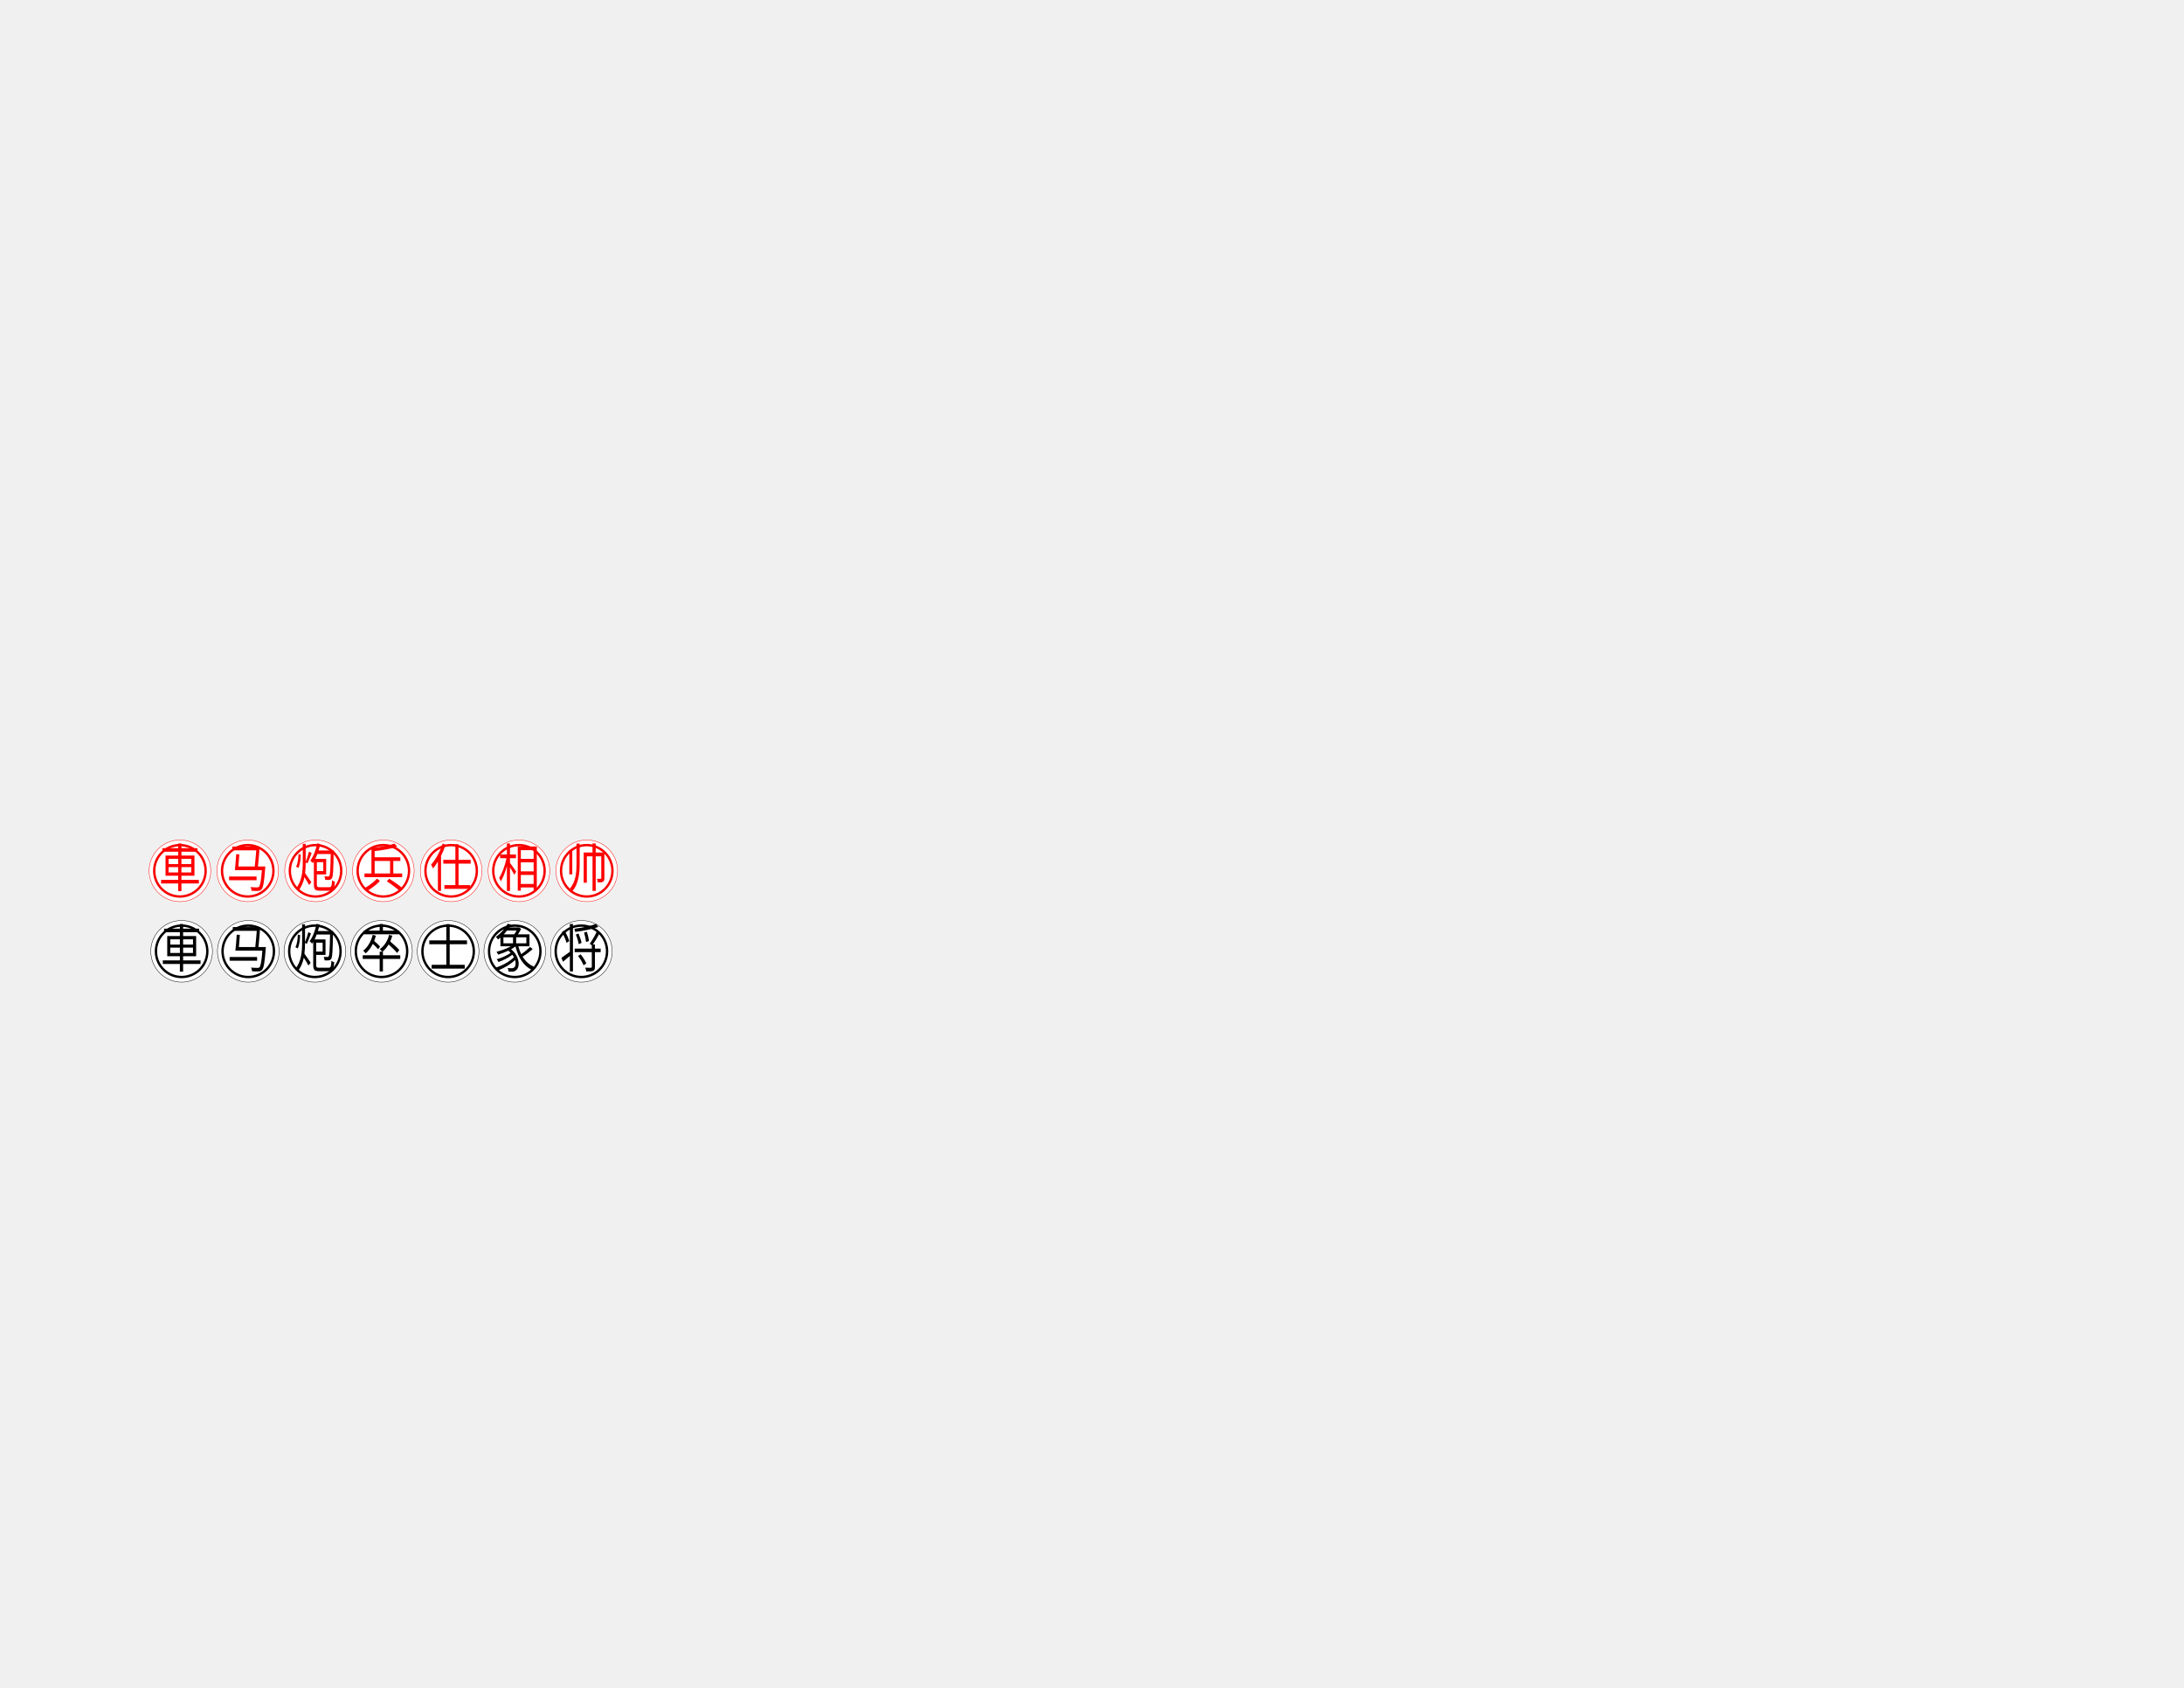
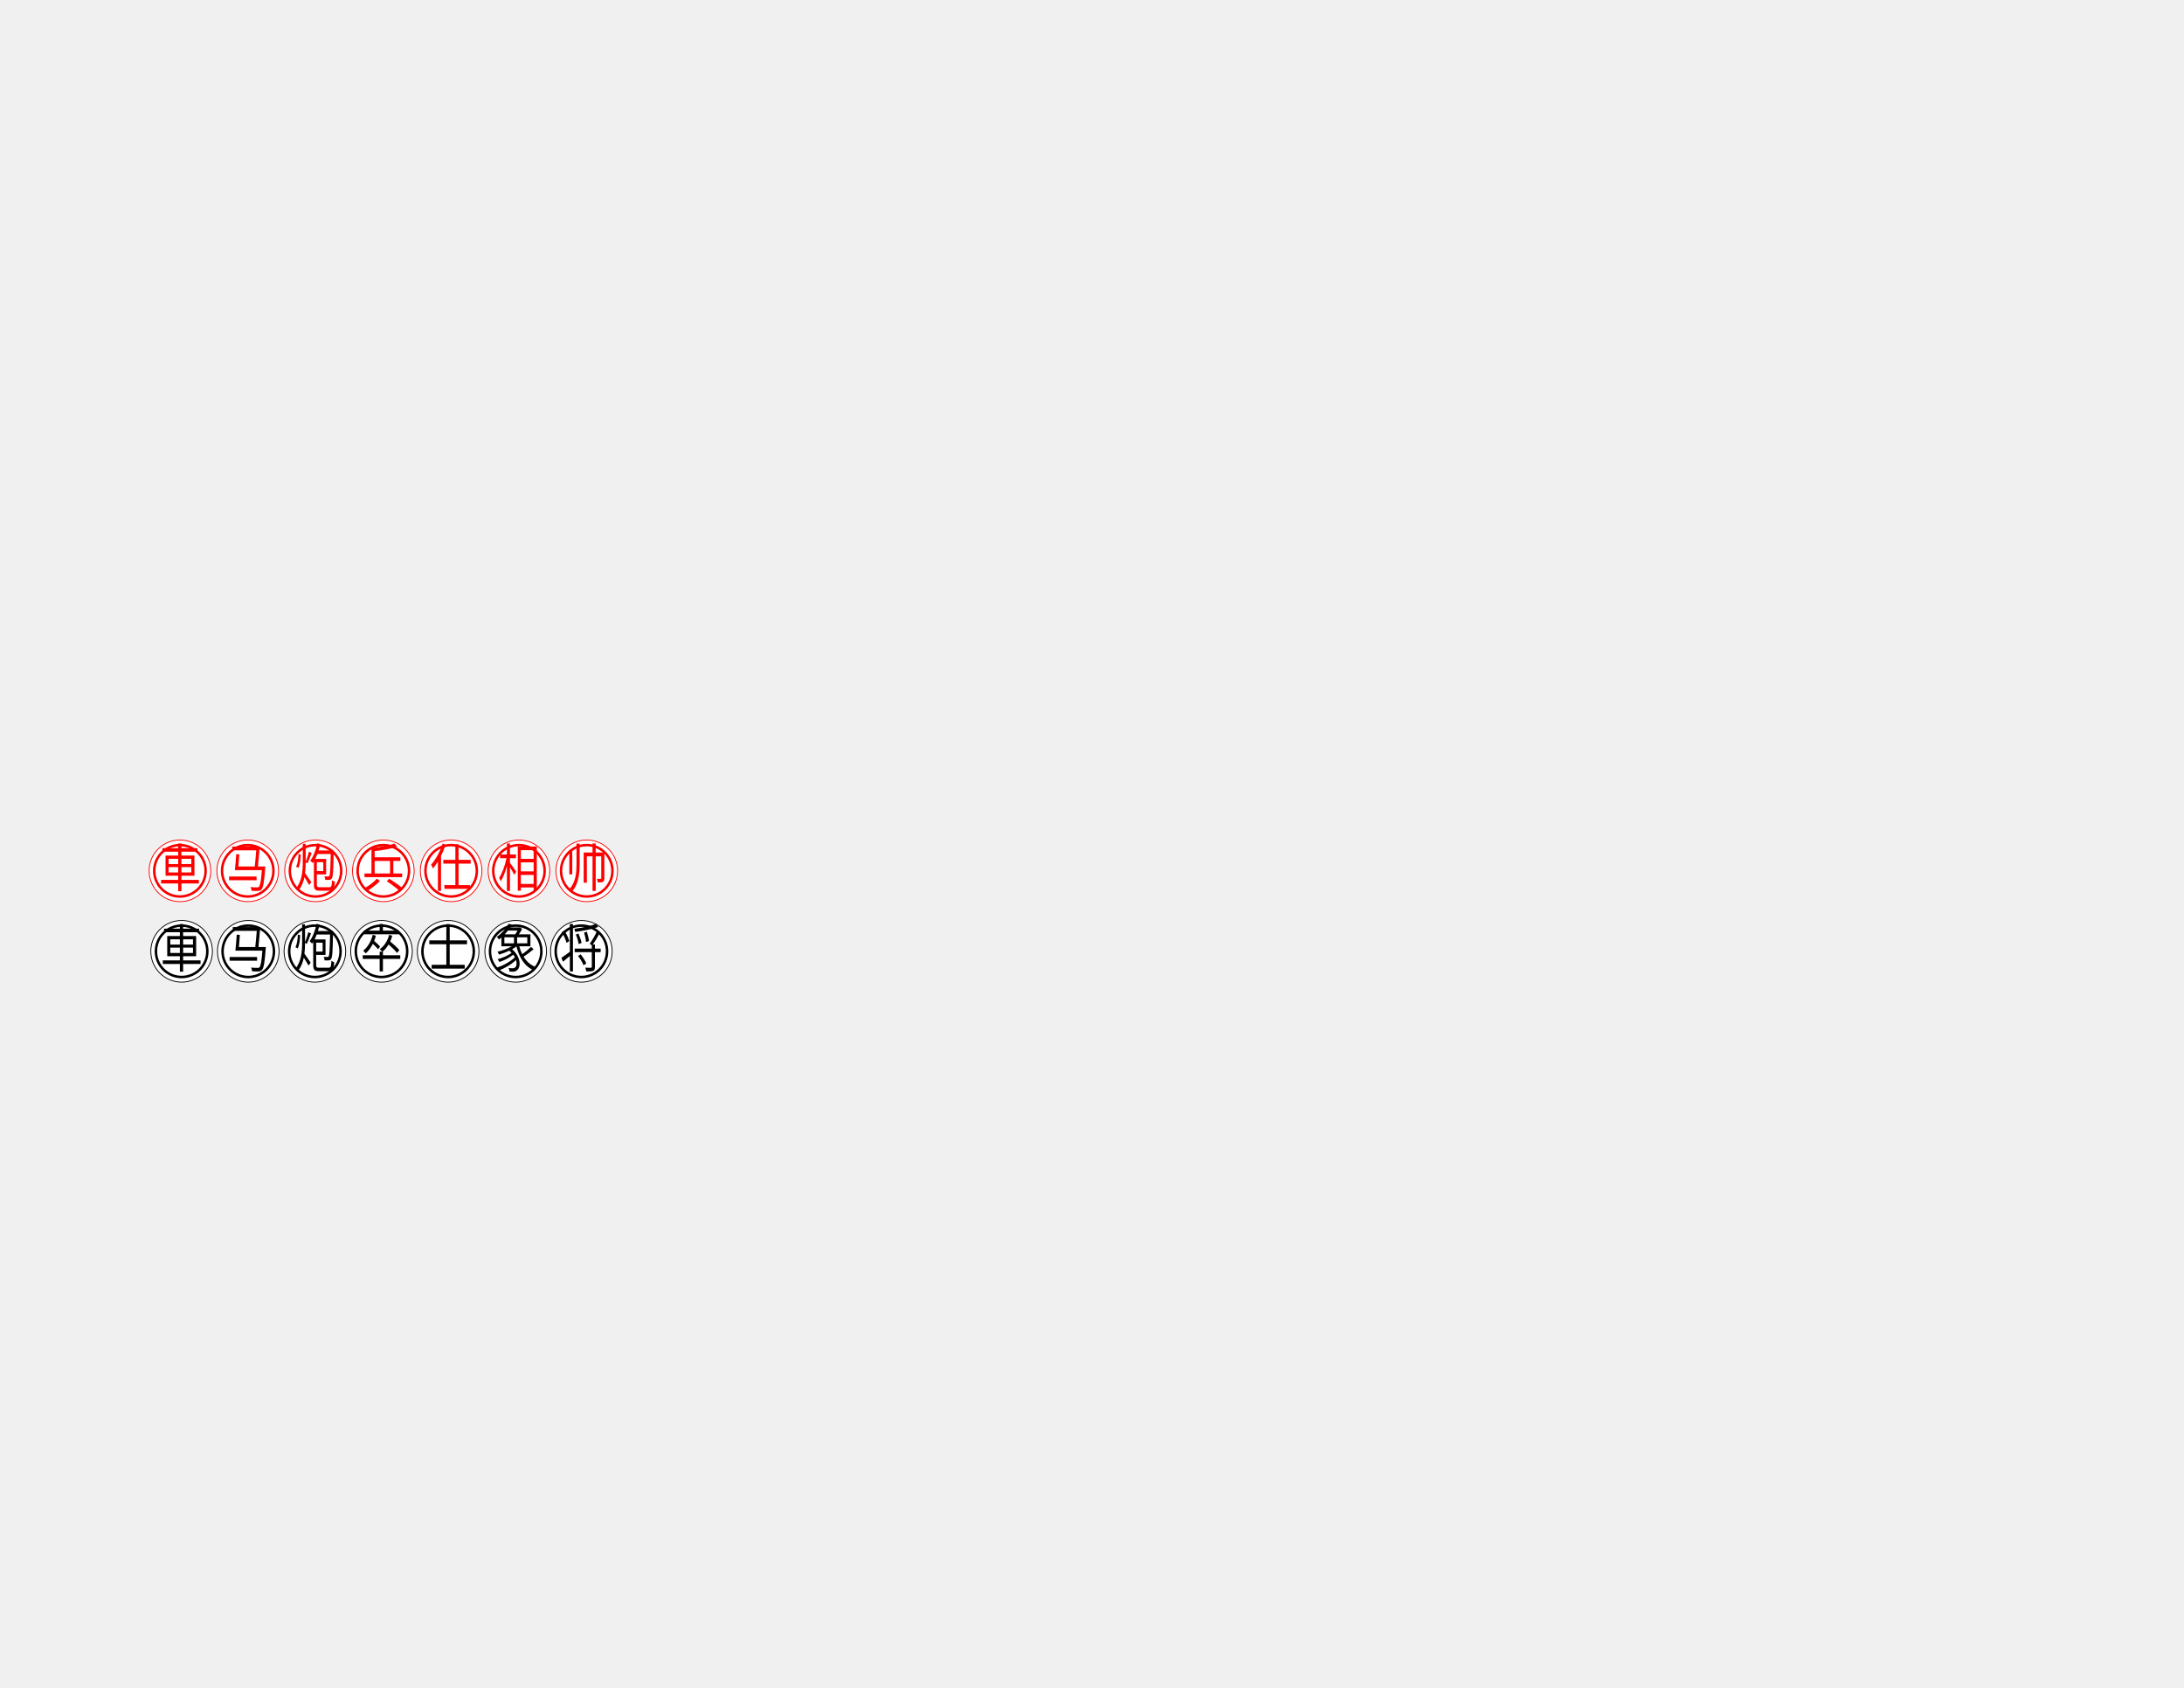
<svg xmlns="http://www.w3.org/2000/svg" xmlns:ns1="http://www.openswatchbook.org/uri/2009/osb" width="792pt" height="612pt" id="svg4693" version="1.1">
  <defs id="defs4695">
    <linearGradient id="linearGradient5061" ns1:paint="solid">
      <stop style="stop-color:#000000;stop-opacity:1;" offset="0" id="stop5059" />
    </linearGradient>
    <linearGradient id="linearGradient5041" ns1:paint="solid">
      <stop style="stop-color:#000000;stop-opacity:1;" offset="0" id="stop5039" />
    </linearGradient>
    <linearGradient id="linearGradient5027" ns1:paint="solid">
      <stop style="stop-color:#000000;stop-opacity:1;" offset="0" id="stop5025" />
    </linearGradient>
    <linearGradient id="speed-grad-6" x1="0" y1="0" x2="1" y2="0" spreadMethod="pad">
      <stop offset="30%" stop-color="#000" stop-opacity="0.6" id="stop7231" />
      <stop offset="100%" stop-color="#000" stop-opacity="0" id="stop7233" />
    </linearGradient>
    <linearGradient id="speed-grad" x1="0" y1="0" x2="1" y2="0" spreadMethod="pad">
      <stop offset="30%" stop-color="#000" stop-opacity="0.6" id="stop7072" />
      <stop offset="100%" stop-color="#000" stop-opacity="0" id="stop7074" />
    </linearGradient>
  </defs>
  <g id="layer1" />
  <g id="layer4" />
  <g id="layer5">
    <g id="R">
-       <ellipse ry="14.9" rx="14.9" style="fill:#ffffff;fill-opacity:1;stroke:#ff0000;stroke-width:0.201;stroke-miterlimit:4;stroke-dasharray:none;stroke-opacity:1" cy="421" cx="87" id="path506" />
-       <circle r="12.429" style="fill:none;fill-opacity:1;stroke:#f70000;stroke-width:1.142;stroke-miterlimit:4;stroke-dasharray:none;stroke-opacity:1" cy="421" cx="87" id="path495" />
-       <text transform="scale(0.9016825,1.109038)" id="text4218" y="386.613" x="85.206" style="font-style:normal;font-variant:normal;font-weight:normal;font-stretch:normal;font-size:22.533px;line-height:1.25;font-family:STKaiti;-inkscape-font-specification:STKaiti;letter-spacing:0px;word-spacing:0px;fill:#ff0000;fill-opacity:1;stroke:none;stroke-width:0.563" xml:space="preserve">
-         <tspan style="font-style:normal;font-variant:normal;font-weight:normal;font-stretch:normal;font-family:LiSu;-inkscape-font-specification:LiSu;fill:#ff0000;fill-opacity:1;stroke-width:0.563" y="386.613" x="85.206" id="tspan4216">車</tspan>
+       <ellipse ry="14.9" rx="14.9" style="fill:#ffffff;fill-opacity:1;stroke:#ff0000;stroke-width:0.4;stroke-miterlimit:4;stroke-dasharray:none;stroke-opacity:1" cy="421" cx="87" id="path506" />
+       <circle r="12.429" style="fill:none;fill-opacity:1;stroke:#f70000;stroke-width:1.2;stroke-miterlimit:4;stroke-dasharray:none;stroke-opacity:1" cy="421" cx="87" id="path495" />
+       <text transform="scale(0.9016825,1.109038)" id="text4218" y="386.613" x="85.206" style="font-style:normal;font-variant:normal;font-weight:normal;font-stretch:normal;font-size:22.533px;line-height:1.25;font-family:STKaiti;-inkscape-font-specification:STKaiti;letter-spacing:0px;word-spacing:0px;fill:#ff0000;fill-opacity:1;stroke:none;stroke-width:0.4;stroke-miterlimit:4;stroke-dasharray:none" xml:space="preserve">
+         <tspan style="font-style:normal;font-variant:normal;font-weight:normal;font-stretch:normal;font-family:LiSu;-inkscape-font-specification:LiSu;fill:#ff0000;fill-opacity:1;stroke-width:0.4;stroke-miterlimit:4;stroke-dasharray:none" y="386.613" x="85.206" id="tspan4216">車</tspan>
      </text>
    </g>
    <g id="r">
-       <ellipse ry="14.9" rx="14.9" style="fill:#ffffff;fill-opacity:1;stroke:#000000;stroke-width:0.201;stroke-miterlimit:4;stroke-dasharray:none;stroke-opacity:1" cy="459.917" cx="87.823" id="path506-6" />
-       <circle r="12.429" style="fill:none;fill-opacity:1;stroke:#000000;stroke-width:1.142;stroke-miterlimit:4;stroke-dasharray:none;stroke-opacity:1" cy="459.917" cx="87.823" id="path495-8" />
-       <text transform="scale(0.9016825,1.109038)" id="text4218-0" y="421.704" x="86.119" style="font-style:normal;font-variant:normal;font-weight:normal;font-stretch:normal;font-size:22.533px;line-height:1.25;font-family:STKaiti;-inkscape-font-specification:STKaiti;letter-spacing:0px;word-spacing:0px;fill:#000000;fill-opacity:1;stroke:none;stroke-width:0.563;" xml:space="preserve">
-         <tspan style="font-style:normal;font-variant:normal;font-weight:normal;font-stretch:normal;font-family:LiSu;-inkscape-font-specification:LiSu;fill:#000000;fill-opacity:1;stroke-width:0.563;" y="421.704" x="86.119" id="tspan4216-2">車</tspan>
+       <ellipse ry="14.9" rx="14.9" style="fill:#ffffff;fill-opacity:1;stroke:#000000;stroke-width:0.4;stroke-miterlimit:4;stroke-dasharray:none;stroke-opacity:1" cy="459.917" cx="87.823" id="path506-6" />
+       <circle r="12.429" style="fill:none;fill-opacity:1;stroke:#000000;stroke-width:1.2;stroke-miterlimit:4;stroke-dasharray:none;stroke-opacity:1" cy="459.917" cx="87.823" id="path495-8" />
+       <text transform="scale(0.9016825,1.109038)" id="text4218-0" y="421.704" x="86.119" style="font-style:normal;font-variant:normal;font-weight:normal;font-stretch:normal;font-size:22.533px;line-height:1.25;font-family:STKaiti;-inkscape-font-specification:STKaiti;letter-spacing:0px;word-spacing:0px;fill:#000000;fill-opacity:1;stroke:none;stroke-width:0.4;stroke-miterlimit:4;stroke-dasharray:none" xml:space="preserve">
+         <tspan style="font-style:normal;font-variant:normal;font-weight:normal;font-stretch:normal;font-family:LiSu;-inkscape-font-specification:LiSu;fill:#000000;fill-opacity:1;stroke-width:0.4;stroke-miterlimit:4;stroke-dasharray:none" y="421.704" x="86.119" id="tspan4216-2">車</tspan>
      </text>
    </g>
-     <g transform="translate(32.78365)" id="N">
-       <ellipse ry="14.9" rx="14.9" style="fill:#ffffff;fill-opacity:1;stroke:#ff0000;stroke-width:0.201;stroke-miterlimit:4;stroke-dasharray:none;stroke-opacity:1" cy="421" cx="87" id="path506-64" />
-       <circle r="12.429" style="fill:none;fill-opacity:1;stroke:#f70000;stroke-width:1.142;stroke-miterlimit:4;stroke-dasharray:none;stroke-opacity:1" cy="421" cx="87" id="path495-0" />
-       <text transform="scale(0.9016825,1.109038)" id="text4218-6" y="386.613" x="85.206" style="font-style:normal;font-variant:normal;font-weight:normal;font-stretch:normal;font-size:22.533px;line-height:1.25;font-family:STKaiti;-inkscape-font-specification:STKaiti;letter-spacing:0px;word-spacing:0px;fill:#ff0000;fill-opacity:1;stroke:none;stroke-width:0.563" xml:space="preserve">
-         <tspan style="font-style:normal;font-variant:normal;font-weight:normal;font-stretch:normal;font-family:LiSu;-inkscape-font-specification:LiSu;fill:#ff0000;fill-opacity:1;stroke-width:0.563" y="386.613" x="85.206" id="tspan4216-5">马 </tspan>
+     <g id="N">
+       <ellipse ry="14.9" rx="14.9" style="fill:#ffffff;fill-opacity:1;stroke:#ff0000;stroke-width:0.4;stroke-miterlimit:4;stroke-dasharray:none;stroke-opacity:1" cy="421" cx="119.784" id="path506-64" />
+       <circle r="12.429" style="fill:none;fill-opacity:1;stroke:#f70000;stroke-width:1.2;stroke-miterlimit:4;stroke-dasharray:none;stroke-opacity:1" cy="421" cx="119.784" id="path495-0" />
+       <text transform="scale(0.9016825,1.109038)" id="text4218-6" y="386.613" x="121.565" style="font-style:normal;font-variant:normal;font-weight:normal;font-stretch:normal;font-size:22.533px;line-height:1.25;font-family:STKaiti;-inkscape-font-specification:STKaiti;letter-spacing:0px;word-spacing:0px;fill:#ff0000;fill-opacity:1;stroke:none;stroke-width:0.4;stroke-miterlimit:4;stroke-dasharray:none" xml:space="preserve">
+         <tspan style="font-style:normal;font-variant:normal;font-weight:normal;font-stretch:normal;font-family:LiSu;-inkscape-font-specification:LiSu;fill:#ff0000;fill-opacity:1;stroke-width:0.4;stroke-miterlimit:4;stroke-dasharray:none" y="386.613" x="121.565" id="tspan4216-5">马 </tspan>
      </text>
    </g>
-     <g transform="translate(32.21336)" id="n">
-       <ellipse ry="14.9" rx="14.9" style="fill:#ffffff;fill-opacity:1;stroke:#000000;stroke-width:0.201;stroke-miterlimit:4;stroke-dasharray:none;stroke-opacity:1" cy="459.917" cx="87.823" id="path506-6-2" />
-       <circle r="12.429" style="fill:none;fill-opacity:1;stroke:#000000;stroke-width:1.142;stroke-miterlimit:4;stroke-dasharray:none;stroke-opacity:1" cy="459.917" cx="87.823" id="path495-8-9" />
-       <text transform="scale(0.9016825,1.109038)" id="text4218-0-0" y="421.704" x="86.119" style="font-style:normal;font-variant:normal;font-weight:normal;font-stretch:normal;font-size:22.533px;line-height:1.25;font-family:STKaiti;-inkscape-font-specification:STKaiti;letter-spacing:0px;word-spacing:0px;fill:#000000;fill-opacity:1;stroke:none;stroke-width:0.563" xml:space="preserve">
-         <tspan style="font-style:normal;font-variant:normal;font-weight:normal;font-stretch:normal;font-family:LiSu;-inkscape-font-specification:LiSu;fill:#000000;fill-opacity:1;stroke-width:0.563" y="421.704" x="86.119" id="tspan4216-2-4">马</tspan>
+     <g id="n">
+       <ellipse ry="14.9" rx="14.9" style="fill:#ffffff;fill-opacity:1;stroke:#000000;stroke-width:0.4;stroke-miterlimit:4;stroke-dasharray:none;stroke-opacity:1" cy="459.917" cx="120.036" id="path506-6-2" />
+       <circle r="12.429" style="fill:none;fill-opacity:1;stroke:#000000;stroke-width:1.2;stroke-miterlimit:4;stroke-dasharray:none;stroke-opacity:1" cy="459.917" cx="120.036" id="path495-8-9" />
+       <text transform="scale(0.9016825,1.109038)" id="text4218-0-0" y="421.704" x="121.845" style="font-style:normal;font-variant:normal;font-weight:normal;font-stretch:normal;font-size:22.533px;line-height:1.25;font-family:STKaiti;-inkscape-font-specification:STKaiti;letter-spacing:0px;word-spacing:0px;fill:#000000;fill-opacity:1;stroke:none;stroke-width:0.4;stroke-miterlimit:4;stroke-dasharray:none" xml:space="preserve">
+         <tspan style="font-style:normal;font-variant:normal;font-weight:normal;font-stretch:normal;font-family:LiSu;-inkscape-font-specification:LiSu;fill:#000000;fill-opacity:1;stroke-width:0.4;stroke-miterlimit:4;stroke-dasharray:none" y="421.704" x="121.845" id="tspan4216-2-4">马</tspan>
      </text>
    </g>
-     <g transform="translate(65.56729)" id="C">
-       <ellipse ry="14.9" rx="14.9" style="fill:#ffffff;fill-opacity:1;stroke:#ff0000;stroke-width:0.201;stroke-miterlimit:4;stroke-dasharray:none;stroke-opacity:1" cy="421" cx="87" id="path506-64-5" />
-       <circle r="12.429" style="fill:none;fill-opacity:1;stroke:#f70000;stroke-width:1.142;stroke-miterlimit:4;stroke-dasharray:none;stroke-opacity:1" cy="421" cx="87" id="path495-0-9" />
-       <text transform="scale(0.9016825,1.109038)" id="text4218-6-0" y="386.613" x="85.206" style="font-style:normal;font-variant:normal;font-weight:normal;font-stretch:normal;font-size:22.533px;line-height:1.25;font-family:STKaiti;-inkscape-font-specification:STKaiti;letter-spacing:0px;word-spacing:0px;fill:#ff0000;fill-opacity:1;stroke:none;stroke-width:0.563" xml:space="preserve">
-         <tspan style="font-style:normal;font-variant:normal;font-weight:normal;font-stretch:normal;font-family:LiSu;-inkscape-font-specification:LiSu;fill:#ff0000;fill-opacity:1;stroke-width:0.563" y="386.613" x="85.206" id="tspan4216-5-1">炮 </tspan>
+     <g id="C">
+       <ellipse ry="14.9" rx="14.9" style="fill:#ffffff;fill-opacity:1;stroke:#ff0000;stroke-width:0.4;stroke-miterlimit:4;stroke-dasharray:none;stroke-opacity:1" cy="421" cx="152.567" id="path506-64-5" />
+       <circle r="12.429" style="fill:none;fill-opacity:1;stroke:#f70000;stroke-width:1.2;stroke-miterlimit:4;stroke-dasharray:none;stroke-opacity:1" cy="421" cx="152.567" id="path495-0-9" />
+       <text transform="scale(0.9016825,1.109038)" id="text4218-6-0" y="386.613" x="157.923" style="font-style:normal;font-variant:normal;font-weight:normal;font-stretch:normal;font-size:22.533px;line-height:1.25;font-family:STKaiti;-inkscape-font-specification:STKaiti;letter-spacing:0px;word-spacing:0px;fill:#ff0000;fill-opacity:1;stroke:none;stroke-width:0.4;stroke-miterlimit:4;stroke-dasharray:none" xml:space="preserve">
+         <tspan style="font-style:normal;font-variant:normal;font-weight:normal;font-stretch:normal;font-family:LiSu;-inkscape-font-specification:LiSu;fill:#ff0000;fill-opacity:1;stroke-width:0.4;stroke-miterlimit:4;stroke-dasharray:none" y="386.613" x="157.923" id="tspan4216-5-1">炮 </tspan>
      </text>
    </g>
-     <g transform="translate(64.42671)" id="c">
-       <ellipse ry="14.9" rx="14.9" style="fill:#ffffff;fill-opacity:1;stroke:#000000;stroke-width:0.201;stroke-miterlimit:4;stroke-dasharray:none;stroke-opacity:1" cy="459.917" cx="87.823" id="path506-6-2-4" />
-       <circle r="12.429" style="fill:none;fill-opacity:1;stroke:#000000;stroke-width:1.142;stroke-miterlimit:4;stroke-dasharray:none;stroke-opacity:1" cy="459.917" cx="87.823" id="path495-8-9-7" />
-       <text transform="scale(0.9016825,1.109038)" id="text4218-0-0-2" y="421.704" x="86.119" style="font-style:normal;font-variant:normal;font-weight:normal;font-stretch:normal;font-size:22.533px;line-height:1.25;font-family:STKaiti;-inkscape-font-specification:STKaiti;letter-spacing:0px;word-spacing:0px;fill:#000000;fill-opacity:1;stroke:none;stroke-width:0.563" xml:space="preserve">
-         <tspan style="font-style:normal;font-variant:normal;font-weight:normal;font-stretch:normal;font-family:LiSu;-inkscape-font-specification:LiSu;fill:#000000;fill-opacity:1;stroke-width:0.563" y="421.704" x="86.119" id="tspan4216-2-4-3">炮</tspan>
+     <g id="c">
+       <ellipse ry="14.9" rx="14.9" style="fill:#ffffff;fill-opacity:1;stroke:#000000;stroke-width:0.4;stroke-miterlimit:4;stroke-dasharray:none;stroke-opacity:1" cy="459.917" cx="152.25" id="path506-6-2-4" />
+       <circle r="12.429" style="fill:none;fill-opacity:1;stroke:#000000;stroke-width:1.2;stroke-miterlimit:4;stroke-dasharray:none;stroke-opacity:1" cy="459.917" cx="152.25" id="path495-8-9-7" />
+       <text transform="scale(0.9016825,1.109038)" id="text4218-0-0-2" y="421.704" x="157.571" style="font-style:normal;font-variant:normal;font-weight:normal;font-stretch:normal;font-size:22.533px;line-height:1.25;font-family:STKaiti;-inkscape-font-specification:STKaiti;letter-spacing:0px;word-spacing:0px;fill:#000000;fill-opacity:1;stroke:none;stroke-width:0.4;stroke-miterlimit:4;stroke-dasharray:none" xml:space="preserve">
+         <tspan style="font-style:normal;font-variant:normal;font-weight:normal;font-stretch:normal;font-family:LiSu;-inkscape-font-specification:LiSu;fill:#000000;fill-opacity:1;stroke-width:0.4;stroke-miterlimit:4;stroke-dasharray:none" y="421.704" x="157.571" id="tspan4216-2-4-3">炮</tspan>
      </text>
    </g>
-     <g transform="translate(98.35093)" id="P">
-       <ellipse ry="14.9" rx="14.9" style="fill:#ffffff;fill-opacity:1;stroke:#ff0000;stroke-width:0.201;stroke-miterlimit:4;stroke-dasharray:none;stroke-opacity:1" cy="421" cx="87" id="path506-64-5-9" />
-       <circle r="12.429" style="fill:none;fill-opacity:1;stroke:#f70000;stroke-width:1.142;stroke-miterlimit:4;stroke-dasharray:none;stroke-opacity:1" cy="421" cx="87" id="path495-0-9-1" />
-       <text transform="scale(0.9016825,1.109038)" id="text4218-6-0-7" y="386.613" x="85.206" style="font-style:normal;font-variant:normal;font-weight:normal;font-stretch:normal;font-size:22.533px;line-height:1.25;font-family:STKaiti;-inkscape-font-specification:STKaiti;letter-spacing:0px;word-spacing:0px;fill:#ff0000;fill-opacity:1;stroke:none;stroke-width:0.563" xml:space="preserve">
-         <tspan style="font-style:normal;font-variant:normal;font-weight:normal;font-stretch:normal;font-family:LiSu;-inkscape-font-specification:LiSu;fill:#ff0000;fill-opacity:1;stroke-width:0.563" y="386.613" x="85.206" id="tspan4216-5-1-7">兵 </tspan>
+     <g id="P">
+       <ellipse ry="14.9" rx="14.9" style="fill:#ffffff;fill-opacity:1;stroke:#ff0000;stroke-width:0.4;stroke-miterlimit:4;stroke-dasharray:none;stroke-opacity:1" cy="421" cx="185.351" id="path506-64-5-9" />
+       <circle r="12.429" style="fill:none;fill-opacity:1;stroke:#f70000;stroke-width:1.2;stroke-miterlimit:4;stroke-dasharray:none;stroke-opacity:1" cy="421" cx="185.351" id="path495-0-9-1" />
+       <text transform="scale(0.9016825,1.109038)" id="text4218-6-0-7" y="386.613" x="194.281" style="font-style:normal;font-variant:normal;font-weight:normal;font-stretch:normal;font-size:22.533px;line-height:1.25;font-family:STKaiti;-inkscape-font-specification:STKaiti;letter-spacing:0px;word-spacing:0px;fill:#ff0000;fill-opacity:1;stroke:none;stroke-width:0.4;stroke-miterlimit:4;stroke-dasharray:none" xml:space="preserve">
+         <tspan style="font-style:normal;font-variant:normal;font-weight:normal;font-stretch:normal;font-family:LiSu;-inkscape-font-specification:LiSu;fill:#ff0000;fill-opacity:1;stroke-width:0.4;stroke-miterlimit:4;stroke-dasharray:none" y="386.613" x="194.281" id="tspan4216-5-1-7">兵 </tspan>
      </text>
    </g>
-     <g transform="translate(96.6401)" id="p">
-       <ellipse ry="14.9" rx="14.9" style="fill:#ffffff;fill-opacity:1;stroke:#000000;stroke-width:0.201;stroke-miterlimit:4;stroke-dasharray:none;stroke-opacity:1" cy="459.917" cx="87.823" id="path506-6-2-4-1" />
-       <circle r="12.429" style="fill:none;fill-opacity:1;stroke:#000000;stroke-width:1.142;stroke-miterlimit:4;stroke-dasharray:none;stroke-opacity:1" cy="459.917" cx="87.823" id="path495-8-9-7-3" />
-       <text transform="scale(0.9016825,1.109038)" id="text4218-0-0-2-7" y="421.704" x="86.119" style="font-style:normal;font-variant:normal;font-weight:normal;font-stretch:normal;font-size:22.533px;line-height:1.25;font-family:STKaiti;-inkscape-font-specification:STKaiti;letter-spacing:0px;word-spacing:0px;fill:#000000;fill-opacity:1;stroke:none;stroke-width:0.563" xml:space="preserve">
-         <tspan style="font-style:normal;font-variant:normal;font-weight:normal;font-stretch:normal;font-family:LiSu;-inkscape-font-specification:LiSu;fill:#000000;fill-opacity:1;stroke-width:0.563" y="421.704" x="86.119" id="tspan4216-2-4-3-0">卒</tspan>
+     <g id="p">
+       <ellipse ry="14.9" rx="14.9" style="fill:#ffffff;fill-opacity:1;stroke:#000000;stroke-width:0.4;stroke-miterlimit:4;stroke-dasharray:none;stroke-opacity:1" cy="459.917" cx="184.463" id="path506-6-2-4-1" />
+       <circle r="12.429" style="fill:none;fill-opacity:1;stroke:#000000;stroke-width:1.2;stroke-miterlimit:4;stroke-dasharray:none;stroke-opacity:1" cy="459.917" cx="184.463" id="path495-8-9-7-3" />
+       <text transform="scale(0.9016825,1.109038)" id="text4218-0-0-2-7" y="421.704" x="193.297" style="font-style:normal;font-variant:normal;font-weight:normal;font-stretch:normal;font-size:22.533px;line-height:1.25;font-family:STKaiti;-inkscape-font-specification:STKaiti;letter-spacing:0px;word-spacing:0px;fill:#000000;fill-opacity:1;stroke:none;stroke-width:0.4;stroke-miterlimit:4;stroke-dasharray:none" xml:space="preserve">
+         <tspan style="font-style:normal;font-variant:normal;font-weight:normal;font-stretch:normal;font-family:LiSu;-inkscape-font-specification:LiSu;fill:#000000;fill-opacity:1;stroke-width:0.4;stroke-miterlimit:4;stroke-dasharray:none" y="421.704" x="193.297" id="tspan4216-2-4-3-0">卒</tspan>
      </text>
    </g>
-     <g transform="translate(131.1346)" id="A">
-       <ellipse ry="14.9" rx="14.9" style="fill:#ffffff;fill-opacity:1;stroke:#ff0000;stroke-width:0.201;stroke-miterlimit:4;stroke-dasharray:none;stroke-opacity:1" cy="421" cx="87" id="path506-64-5-9-1" />
-       <circle r="12.429" style="fill:none;fill-opacity:1;stroke:#f70000;stroke-width:1.142;stroke-miterlimit:4;stroke-dasharray:none;stroke-opacity:1" cy="421" cx="87" id="path495-0-9-1-2" />
-       <text transform="scale(0.9016825,1.109038)" id="text4218-6-0-7-0" y="386.613" x="85.206" style="font-style:normal;font-variant:normal;font-weight:normal;font-stretch:normal;font-size:22.533px;line-height:1.25;font-family:STKaiti;-inkscape-font-specification:STKaiti;letter-spacing:0px;word-spacing:0px;fill:#ff0000;fill-opacity:1;stroke:none;stroke-width:0.563" xml:space="preserve">
-         <tspan style="font-style:normal;font-variant:normal;font-weight:normal;font-stretch:normal;font-family:LiSu;-inkscape-font-specification:LiSu;fill:#ff0000;fill-opacity:1;stroke-width:0.563" y="386.613" x="85.206" id="tspan4216-5-1-7-0">仕 </tspan>
+     <g id="A">
+       <ellipse ry="14.9" rx="14.9" style="fill:#ffffff;fill-opacity:1;stroke:#ff0000;stroke-width:0.4;stroke-miterlimit:4;stroke-dasharray:none;stroke-opacity:1" cy="421" cx="218.135" id="path506-64-5-9-1" />
+       <circle r="12.429" style="fill:none;fill-opacity:1;stroke:#f70000;stroke-width:1.2;stroke-miterlimit:4;stroke-dasharray:none;stroke-opacity:1" cy="421" cx="218.135" id="path495-0-9-1-2" />
+       <text transform="scale(0.9016825,1.109038)" id="text4218-6-0-7-0" y="386.613" x="230.64" style="font-style:normal;font-variant:normal;font-weight:normal;font-stretch:normal;font-size:22.533px;line-height:1.25;font-family:STKaiti;-inkscape-font-specification:STKaiti;letter-spacing:0px;word-spacing:0px;fill:#ff0000;fill-opacity:1;stroke:none;stroke-width:0.4;stroke-miterlimit:4;stroke-dasharray:none" xml:space="preserve">
+         <tspan style="font-style:normal;font-variant:normal;font-weight:normal;font-stretch:normal;font-family:LiSu;-inkscape-font-specification:LiSu;fill:#ff0000;fill-opacity:1;stroke-width:0.4;stroke-miterlimit:4;stroke-dasharray:none" y="386.613" x="230.64" id="tspan4216-5-1-7-0">仕 </tspan>
      </text>
    </g>
-     <g transform="translate(128.8535)" id="a">
-       <ellipse ry="14.9" rx="14.9" style="fill:#ffffff;fill-opacity:1;stroke:#000000;stroke-width:0.201;stroke-miterlimit:4;stroke-dasharray:none;stroke-opacity:1" cy="459.917" cx="87.823" id="path506-6-2-4-1-5" />
-       <circle r="12.429" style="fill:none;fill-opacity:1;stroke:#000000;stroke-width:1.142;stroke-miterlimit:4;stroke-dasharray:none;stroke-opacity:1" cy="459.917" cx="87.823" id="path495-8-9-7-3-2" />
-       <text transform="scale(0.9016825,1.109038)" id="text4218-0-0-2-7-3" y="421.704" x="86.119" style="font-style:normal;font-variant:normal;font-weight:normal;font-stretch:normal;font-size:22.533px;line-height:1.25;font-family:STKaiti;-inkscape-font-specification:STKaiti;letter-spacing:0px;word-spacing:0px;fill:#000000;fill-opacity:1;stroke:none;stroke-width:0.563" xml:space="preserve">
-         <tspan style="font-style:normal;font-variant:normal;font-weight:normal;font-stretch:normal;font-family:LiSu;-inkscape-font-specification:LiSu;fill:#000000;fill-opacity:1;stroke-width:0.563" y="421.704" x="86.119" id="tspan4216-2-4-3-0-6">士</tspan>
+     <g id="a">
+       <ellipse ry="14.9" rx="14.9" style="fill:#ffffff;fill-opacity:1;stroke:#000000;stroke-width:0.4;stroke-miterlimit:4;stroke-dasharray:none;stroke-opacity:1" cy="459.917" cx="216.677" id="path506-6-2-4-1-5" />
+       <circle r="12.429" style="fill:none;fill-opacity:1;stroke:#000000;stroke-width:1.2;stroke-miterlimit:4;stroke-dasharray:none;stroke-opacity:1" cy="459.917" cx="216.677" id="path495-8-9-7-3-2" />
+       <text transform="scale(0.9016825,1.109038)" id="text4218-0-0-2-7-3" y="421.704" x="229.023" style="font-style:normal;font-variant:normal;font-weight:normal;font-stretch:normal;font-size:22.533px;line-height:1.25;font-family:STKaiti;-inkscape-font-specification:STKaiti;letter-spacing:0px;word-spacing:0px;fill:#000000;fill-opacity:1;stroke:none;stroke-width:0.4;stroke-miterlimit:4;stroke-dasharray:none" xml:space="preserve">
+         <tspan style="font-style:normal;font-variant:normal;font-weight:normal;font-stretch:normal;font-family:LiSu;-inkscape-font-specification:LiSu;fill:#000000;fill-opacity:1;stroke-width:0.4;stroke-miterlimit:4;stroke-dasharray:none" y="421.704" x="229.023" id="tspan4216-2-4-3-0-6">士</tspan>
      </text>
    </g>
-     <g transform="translate(163.9182)" id="B">
-       <ellipse ry="14.9" rx="14.9" style="fill:#ffffff;fill-opacity:1;stroke:#ff0000;stroke-width:0.201;stroke-miterlimit:4;stroke-dasharray:none;stroke-opacity:1" cy="421" cx="87" id="path506-64-5-9-1-9" />
-       <circle r="12.429" style="fill:none;fill-opacity:1;stroke:#f70000;stroke-width:1.142;stroke-miterlimit:4;stroke-dasharray:none;stroke-opacity:1" cy="421" cx="87" id="path495-0-9-1-2-5" />
-       <text transform="scale(0.9016825,1.109038)" id="text4218-6-0-7-0-7" y="386.613" x="85.206" style="font-style:normal;font-variant:normal;font-weight:normal;font-stretch:normal;font-size:22.533px;line-height:1.25;font-family:STKaiti;-inkscape-font-specification:STKaiti;letter-spacing:0px;word-spacing:0px;fill:#ff0000;fill-opacity:1;stroke:none;stroke-width:0.563" xml:space="preserve">
-         <tspan style="font-style:normal;font-variant:normal;font-weight:normal;font-stretch:normal;font-family:LiSu;-inkscape-font-specification:LiSu;fill:#ff0000;fill-opacity:1;stroke-width:0.563" y="386.613" x="85.206" id="tspan4216-5-1-7-0-7">相 </tspan>
+     <g id="B">
+       <ellipse ry="14.9" rx="14.9" style="fill:#ffffff;fill-opacity:1;stroke:#ff0000;stroke-width:0.4;stroke-miterlimit:4;stroke-dasharray:none;stroke-opacity:1" cy="421" cx="250.918" id="path506-64-5-9-1-9" />
+       <circle r="12.429" style="fill:none;fill-opacity:1;stroke:#f70000;stroke-width:1.2;stroke-miterlimit:4;stroke-dasharray:none;stroke-opacity:1" cy="421" cx="250.918" id="path495-0-9-1-2-5" />
+       <text transform="scale(0.9016825,1.109038)" id="text4218-6-0-7-0-7" y="386.613" x="266.998" style="font-style:normal;font-variant:normal;font-weight:normal;font-stretch:normal;font-size:22.533px;line-height:1.25;font-family:STKaiti;-inkscape-font-specification:STKaiti;letter-spacing:0px;word-spacing:0px;fill:#ff0000;fill-opacity:1;stroke:none;stroke-width:0.4;stroke-miterlimit:4;stroke-dasharray:none" xml:space="preserve">
+         <tspan style="font-style:normal;font-variant:normal;font-weight:normal;font-stretch:normal;font-family:LiSu;-inkscape-font-specification:LiSu;fill:#ff0000;fill-opacity:1;stroke-width:0.4;stroke-miterlimit:4;stroke-dasharray:none" y="386.613" x="266.998" id="tspan4216-5-1-7-0-7">相 </tspan>
      </text>
    </g>
-     <g transform="translate(161.0668)" id="b">
-       <ellipse ry="14.9" rx="14.9" style="fill:#ffffff;fill-opacity:1;stroke:#000000;stroke-width:0.201;stroke-miterlimit:4;stroke-dasharray:none;stroke-opacity:1" cy="459.917" cx="87.823" id="path506-6-2-4-1-5-1" />
-       <circle r="12.429" style="fill:none;fill-opacity:1;stroke:#000000;stroke-width:1.142;stroke-miterlimit:4;stroke-dasharray:none;stroke-opacity:1" cy="459.917" cx="87.823" id="path495-8-9-7-3-2-4" />
-       <text transform="scale(0.9016825,1.109038)" id="text4218-0-0-2-7-3-0" y="421.704" x="86.119" style="font-style:normal;font-variant:normal;font-weight:normal;font-stretch:normal;font-size:22.533px;line-height:1.25;font-family:STKaiti;-inkscape-font-specification:STKaiti;letter-spacing:0px;word-spacing:0px;fill:#000000;fill-opacity:1;stroke:none;stroke-width:0.563" xml:space="preserve">
-         <tspan style="font-style:normal;font-variant:normal;font-weight:normal;font-stretch:normal;font-family:LiSu;-inkscape-font-specification:LiSu;fill:#000000;fill-opacity:1;stroke-width:0.563" y="421.704" x="86.119" id="tspan4216-2-4-3-0-6-2">象</tspan>
+     <g id="b" transform="translate(0.4562238)">
+       <ellipse ry="14.9" rx="14.9" style="fill:#ffffff;fill-opacity:1;stroke:#000000;stroke-width:0.4;stroke-miterlimit:4;stroke-dasharray:none;stroke-opacity:1" cy="459.917" cx="248.89" id="path506-6-2-4-1-5-1" />
+       <circle r="12.429" style="fill:none;fill-opacity:1;stroke:#000000;stroke-width:1.2;stroke-miterlimit:4;stroke-dasharray:none;stroke-opacity:1" cy="459.917" cx="248.89" id="path495-8-9-7-3-2-4" />
+       <text transform="scale(0.9016825,1.109038)" id="text4218-0-0-2-7-3-0" y="421.704" x="264.749" style="font-style:normal;font-variant:normal;font-weight:normal;font-stretch:normal;font-size:22.533px;line-height:1.25;font-family:STKaiti;-inkscape-font-specification:STKaiti;letter-spacing:0px;word-spacing:0px;fill:#000000;fill-opacity:1;stroke:none;stroke-width:0.563" xml:space="preserve">
+         <tspan style="font-style:normal;font-variant:normal;font-weight:normal;font-stretch:normal;font-family:LiSu;-inkscape-font-specification:LiSu;fill:#000000;fill-opacity:1;stroke-width:0.563" y="421.704" x="264.749" id="tspan4216-2-4-3-0-6-2">象</tspan>
      </text>
    </g>
-     <g transform="translate(196.7019)" id="K">
-       <ellipse ry="14.9" rx="14.9" style="fill:#ffffff;fill-opacity:1;stroke:#ff0000;stroke-width:0.201;stroke-miterlimit:4;stroke-dasharray:none;stroke-opacity:1" cy="421" cx="87" id="path506-64-5-9-1-1" />
-       <circle r="12.429" style="fill:none;fill-opacity:1;stroke:#f70000;stroke-width:1.142;stroke-miterlimit:4;stroke-dasharray:none;stroke-opacity:1" cy="421" cx="87" id="path495-0-9-1-2-3" />
-       <text transform="scale(0.9016825,1.109038)" id="text4218-6-0-7-0-4" y="386.613" x="85.206" style="font-style:normal;font-variant:normal;font-weight:normal;font-stretch:normal;font-size:22.533px;line-height:1.25;font-family:STKaiti;-inkscape-font-specification:STKaiti;letter-spacing:0px;word-spacing:0px;fill:#ff0000;fill-opacity:1;stroke:none;stroke-width:0.563" xml:space="preserve">
-         <tspan style="font-style:normal;font-variant:normal;font-weight:normal;font-stretch:normal;font-family:LiSu;-inkscape-font-specification:LiSu;fill:#ff0000;fill-opacity:1;stroke-width:0.563" y="386.613" x="85.206" id="tspan4216-5-1-7-0-4">帅 </tspan>
+     <g id="K">
+       <ellipse ry="14.9" rx="14.9" style="fill:#ffffff;fill-opacity:1;stroke:#ff0000;stroke-width:0.4;stroke-miterlimit:4;stroke-dasharray:none;stroke-opacity:1" cy="421" cx="283.702" id="path506-64-5-9-1-1" />
+       <circle r="12.429" style="fill:none;fill-opacity:1;stroke:#f70000;stroke-width:1.2;stroke-miterlimit:4;stroke-dasharray:none;stroke-opacity:1" cy="421" cx="283.702" id="path495-0-9-1-2-3" />
+       <text transform="scale(0.9016825,1.109038)" id="text4218-6-0-7-0-4" y="386.613" x="303.356" style="font-style:normal;font-variant:normal;font-weight:normal;font-stretch:normal;font-size:22.533px;line-height:1.25;font-family:STKaiti;-inkscape-font-specification:STKaiti;letter-spacing:0px;word-spacing:0px;fill:#ff0000;fill-opacity:1;stroke:none;stroke-width:0.4;stroke-miterlimit:4;stroke-dasharray:none" xml:space="preserve">
+         <tspan style="font-style:normal;font-variant:normal;font-weight:normal;font-stretch:normal;font-family:LiSu;-inkscape-font-specification:LiSu;fill:#ff0000;fill-opacity:1;stroke-width:0.4;stroke-miterlimit:4;stroke-dasharray:none" y="386.613" x="303.356" id="tspan4216-5-1-7-0-4">帅 </tspan>
      </text>
    </g>
-     <g transform="translate(193.2802)" id="k">
-       <ellipse ry="14.9" rx="14.9" style="fill:#ffffff;fill-opacity:1;stroke:#000000;stroke-width:0.201;stroke-miterlimit:4;stroke-dasharray:none;stroke-opacity:1" cy="459.917" cx="87.823" id="path506-6-2-4-1-5-6" />
-       <circle r="12.429" style="fill:none;fill-opacity:1;stroke:#000000;stroke-width:1.142;stroke-miterlimit:4;stroke-dasharray:none;stroke-opacity:1" cy="459.917" cx="87.823" id="path495-8-9-7-3-2-41" />
-       <text transform="scale(0.9016825,1.109038)" id="text4218-0-0-2-7-3-2" y="421.704" x="86.119" style="font-style:normal;font-variant:normal;font-weight:normal;font-stretch:normal;font-size:22.533px;line-height:1.25;font-family:STKaiti;-inkscape-font-specification:STKaiti;letter-spacing:0px;word-spacing:0px;fill:#000000;fill-opacity:1;stroke:none;stroke-width:0.563" xml:space="preserve">
-         <tspan style="font-style:normal;font-variant:normal;font-weight:normal;font-stretch:normal;font-family:LiSu;-inkscape-font-specification:LiSu;fill:#000000;fill-opacity:1;stroke-width:0.563" y="421.704" x="86.119" id="tspan4216-2-4-3-0-6-9">将</tspan>
+     <g id="k">
+       <ellipse ry="14.9" rx="14.9" style="fill:#ffffff;fill-opacity:1;stroke:#000000;stroke-width:0.4;stroke-miterlimit:4;stroke-dasharray:none;stroke-opacity:1" cy="459.917" cx="281.103" id="path506-6-2-4-1-5-6" />
+       <circle r="12.429" style="fill:none;fill-opacity:1;stroke:#000000;stroke-width:1.2;stroke-miterlimit:4;stroke-dasharray:none;stroke-opacity:1" cy="459.917" cx="281.103" id="path495-8-9-7-3-2-41" />
+       <text transform="scale(0.9016825,1.109038)" id="text4218-0-0-2-7-3-2" y="421.704" x="300.474" style="font-style:normal;font-variant:normal;font-weight:normal;font-stretch:normal;font-size:22.533px;line-height:1.25;font-family:STKaiti;-inkscape-font-specification:STKaiti;letter-spacing:0px;word-spacing:0px;fill:#000000;fill-opacity:1;stroke:none;stroke-width:0.4;stroke-miterlimit:4;stroke-dasharray:none" xml:space="preserve">
+         <tspan style="font-style:normal;font-variant:normal;font-weight:normal;font-stretch:normal;font-family:LiSu;-inkscape-font-specification:LiSu;fill:#000000;fill-opacity:1;stroke-width:0.4;stroke-miterlimit:4;stroke-dasharray:none" y="421.704" x="300.474" id="tspan4216-2-4-3-0-6-9">将</tspan>
      </text>
    </g>
  </g>
</svg>
